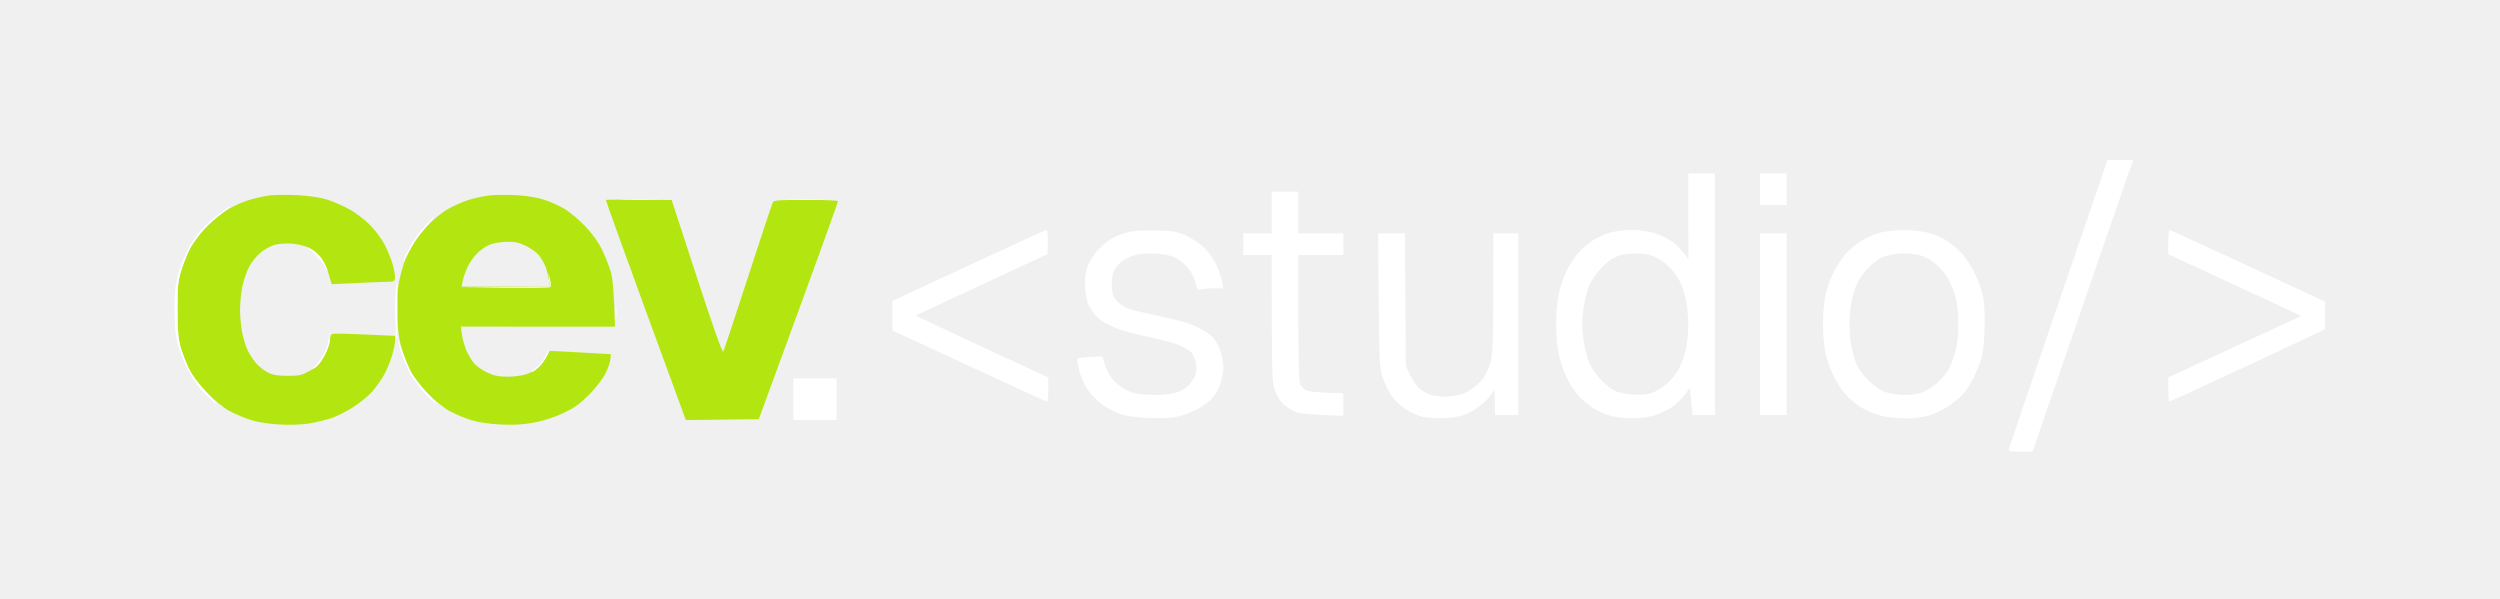
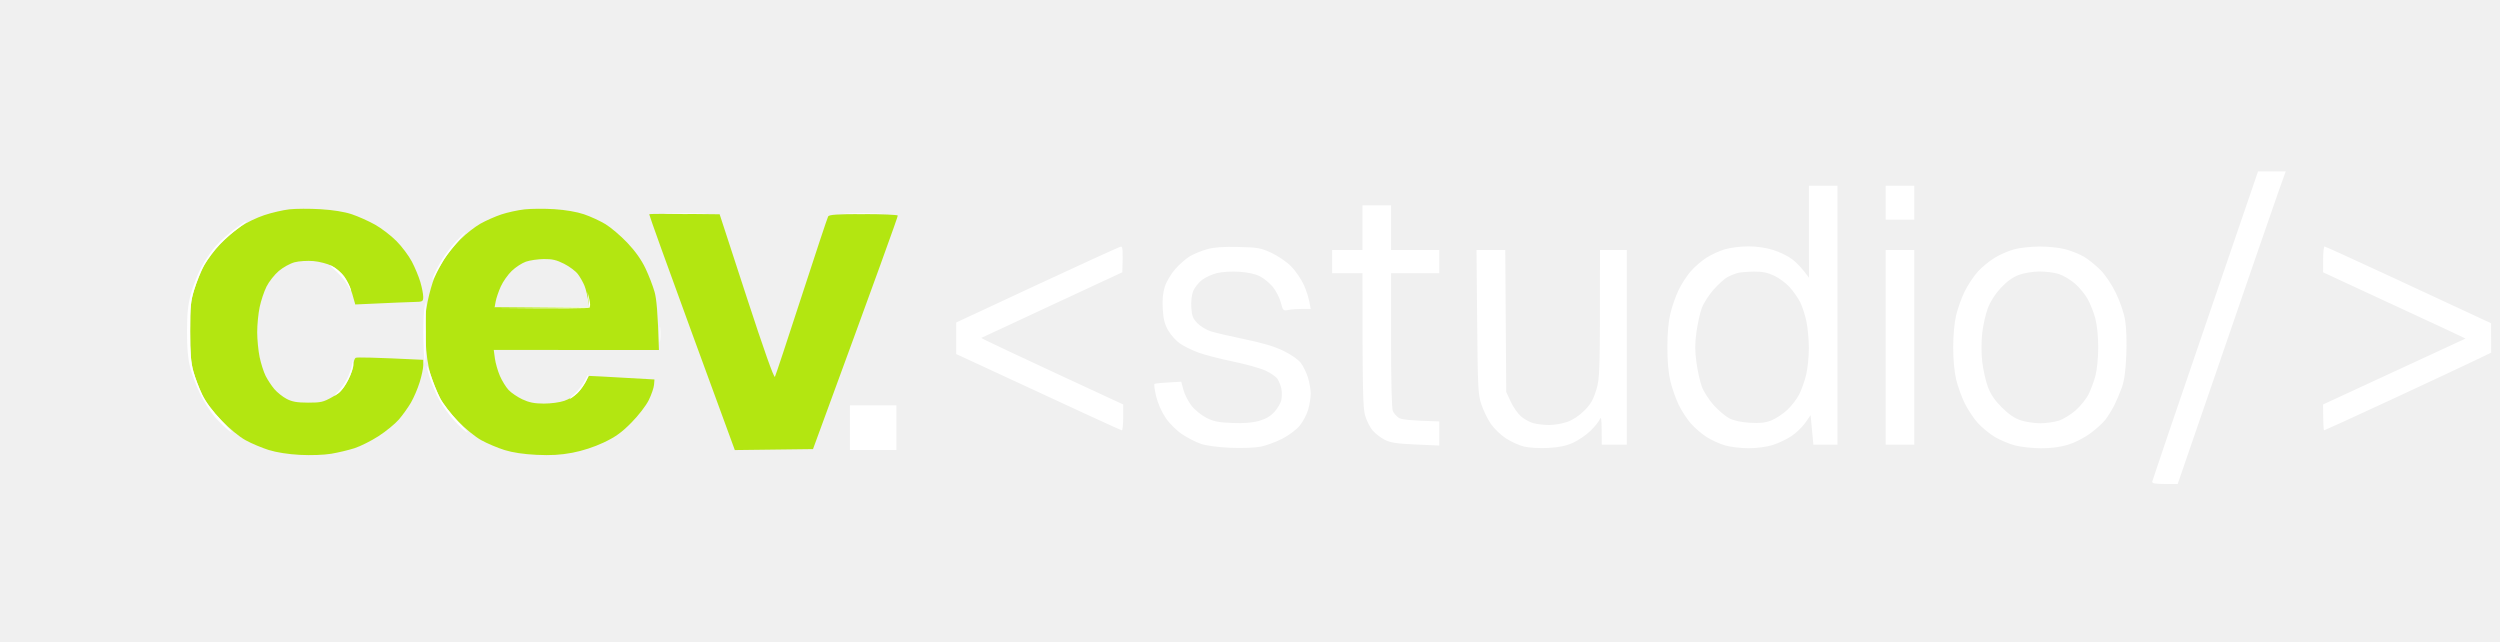
- <svg xmlns="http://www.w3.org/2000/svg" version="1.2" viewBox="0 0 1500 359" width="1500" height="359">
+ <svg xmlns="http://www.w3.org/2000/svg" version="1.2" viewBox="0 0 1400 359" width="1400" height="359">
  <style>
		.s0 { fill: #b3e611 } 
		.s1 { fill: #ffffff } 
	</style>
  <g id="Background">
    <path id="Path 0" fill-rule="evenodd" class="s0" d="m179.5 117.16c7.07 0.42 13.32 1.43 17.5 2.82 3.57 1.2 9.43 3.81 13 5.81 3.57 2 8.97 6.13 12 9.19 3.03 3.05 6.92 8.24 8.65 11.53 1.74 3.3 3.88 8.46 4.76 11.49 0.89 3.03 1.61 6.74 1.6 8.25-0.01 2.64-0.23 2.75-5.26 2.86-2.89 0.06-11.45 0.4-32.79 1.39l-1.72-6c-0.94-3.3-2.96-7.69-4.48-9.75-1.52-2.06-4.67-4.71-7.01-5.89-2.34-1.18-6.95-2.37-10.25-2.66-3.3-0.28-8.03 0.01-10.5 0.66-2.47 0.64-6.48 2.85-8.89 4.9-2.42 2.06-5.51 5.99-6.87 8.74-1.37 2.75-3.1 7.93-3.84 11.5-0.75 3.57-1.37 9.88-1.37 14 0 4.13 0.62 10.43 1.36 14 0.75 3.57 2.26 8.3 3.36 10.5 1.1 2.2 3.3 5.52 4.88 7.39 1.58 1.86 4.67 4.33 6.87 5.48 3.08 1.61 5.84 2.1 12 2.11 7.12 0.02 8.6-0.32 13.5-3.09 4.55-2.56 6.06-4.17 8.75-9.25 1.79-3.38 3.25-7.49 3.25-9.14 0-1.65 0.56-3.29 1.25-3.64 0.69-0.35 9.46-0.24 37.76 1.14l0.02 3c0.01 1.65-0.89 5.93-2 9.5-1.1 3.57-3.32 8.75-4.92 11.5-1.61 2.75-4.65 7-6.76 9.44-2.12 2.44-7.22 6.62-11.35 9.29-4.12 2.66-10.2 5.71-13.5 6.77-3.3 1.06-9.15 2.45-13 3.1-4.11 0.69-11.34 0.95-17.5 0.63-6.57-0.34-13.12-1.37-17.5-2.73-3.85-1.2-9.7-3.67-13-5.49-3.53-1.94-9.11-6.54-13.56-11.16-4.92-5.11-8.65-10.12-10.69-14.35-1.73-3.57-3.95-9.43-4.95-13-1.39-5.02-1.8-10.14-1.8-22.5 0-13.97 0.3-16.95 2.34-23.5 1.29-4.12 3.76-10.15 5.5-13.38 1.74-3.24 5.86-8.67 9.16-12.08 3.3-3.41 8.47-7.85 11.5-9.87 3.03-2.03 8.88-4.81 13-6.19 4.13-1.38 10.43-2.84 14-3.25 3.57-0.4 11.45-0.44 17.5-0.07zm131-0.02c6.1 0.39 12.54 1.5 16.5 2.84 3.57 1.21 8.98 3.69 12 5.51 3.02 1.82 8.54 6.5 12.25 10.41 4.48 4.71 7.91 9.54 10.2 14.35 1.9 3.99 4.2 9.95 5.12 13.25 1.04 3.72 1.82 11.03 2.43 32.5l-92.5-0.03 0.64 4.77c0.35 2.62 1.61 7.01 2.8 9.76 1.19 2.75 3.38 6.29 4.86 7.88 1.49 1.58 4.95 3.94 7.7 5.24 3.74 1.76 6.76 2.37 12 2.39 3.86 0.02 9.02-0.67 11.5-1.54 2.48-0.86 5.78-2.78 7.34-4.27 1.56-1.48 3.65-4.27 6.46-9.7l7.35 0.35c4.04 0.2 12.3 0.65 29.35 1.65l-0.24 3c-0.13 1.65-1.44 5.48-2.92 8.5-1.54 3.15-5.71 8.56-9.76 12.67-5.56 5.62-8.91 8.02-15.58 11.17-5.28 2.49-11.91 4.65-17.5 5.7-6.55 1.24-11.99 1.55-20 1.17-7.21-0.34-13.41-1.27-18-2.7-3.85-1.2-9.7-3.68-13-5.51-3.34-1.85-9.15-6.58-13.11-10.66-4.04-4.17-8.42-9.93-10.14-13.34-1.66-3.3-3.99-9.15-5.18-13-1.47-4.78-2.35-10.96-2.76-19.5-0.46-9.74-0.21-14.38 1.13-21 0.95-4.68 2.67-10.75 3.82-13.5 1.16-2.75 3.67-7.47 5.58-10.5 1.91-3.02 5.99-8 9.07-11.05 3.07-3.06 8.07-6.96 11.09-8.67 3.02-1.71 8.31-4.05 11.75-5.2 3.44-1.14 9.29-2.42 13-2.83 3.71-0.41 11.25-0.46 16.75-0.11zm-23.93 34.58c-2.17 2.08-4.94 6.03-6.16 8.78-1.23 2.75-2.49 6.46-2.82 8.25l-0.59 3.25h53c-0.98-6.59-1.91-10.07-2.69-12-0.79-1.93-2.45-4.85-3.69-6.5-1.24-1.65-4.7-4.24-7.69-5.76-4.25-2.16-6.74-2.74-11.43-2.67-3.3 0.05-7.8 0.71-10 1.47-2.2 0.77-5.77 3.09-7.93 5.18zm116.43-31.72l15.09 46.25c9.74 29.83 15.37 45.72 15.88 44.75 0.43-0.82 7.14-21.07 14.91-45 7.78-23.93 14.47-44.09 14.88-44.8 0.57-1.01 5.15-1.31 19.74-1.3 10.45 0.01 19.12 0.37 19.26 0.81 0.15 0.43-10.48 30.04-47.48 130.79l-43.78 0.54-24.09-65.77c-13.24-36.17-23.98-66-23.84-66.27 0.13-0.28 9.05-0.39 39.43 0z" />
    <path id="Path 1" fill-rule="evenodd" class="s1" d="m1264.49 96h15.51l-3.86 10.75c-2.12 5.91-15.73 45.3-56.64 164.31l-7.25-0.03c-5.51-0.02-7.19-0.35-7-1.37 0.14-0.74 13.52-40.11 29.75-87.5zm-251.5 8h16v145l-13.5 0.02-1.55-16.52-2.97 4.25c-1.64 2.34-5.11 5.69-7.73 7.45-2.61 1.76-7.33 4.01-10.5 5-3.44 1.08-8.85 1.8-13.5 1.81-4.26 0-10.22-0.71-13.25-1.59-3.02-0.88-7.71-3.02-10.41-4.76-2.71-1.74-6.68-5.19-8.83-7.66-2.15-2.48-5.2-7.2-6.78-10.5-1.58-3.3-3.62-9.15-4.55-13-1.1-4.56-1.69-11.18-1.69-19 0-7.82 0.59-14.44 1.69-19 0.93-3.85 2.97-9.7 4.55-13 1.58-3.3 4.63-8.03 6.78-10.5 2.15-2.48 6.12-5.92 8.83-7.66 2.7-1.74 7.39-3.88 10.41-4.76 3.03-0.88 8.88-1.61 13-1.61 4.76-0.01 9.88 0.73 14 2.01 3.58 1.12 8.41 3.49 10.73 5.27 2.32 1.79 5.37 4.82 9.31 10.25zm-45.7 51.22c-1.54 0.84-4.97 3.94-7.62 6.9-2.64 2.96-5.64 7.63-6.66 10.38-1.01 2.75-2.37 8.82-3.01 13.5-0.88 6.46-0.88 10.54 0.01 17 0.64 4.67 1.99 10.75 3.01 13.5 1.01 2.75 4.01 7.42 6.65 10.38 2.65 2.96 6.62 6.29 8.82 7.41 2.56 1.3 6.69 2.18 11.5 2.47 5.66 0.33 8.6 0 12-1.35 2.47-0.99 6.46-3.62 8.87-5.85 2.4-2.23 5.44-6.2 6.75-8.81 1.31-2.61 3.05-7.56 3.86-11 0.82-3.44 1.49-10.08 1.49-14.75-0.01-4.68-0.62-11.43-1.37-15-0.74-3.58-2.31-8.41-3.48-10.75-1.17-2.34-3.81-6.12-5.87-8.41-2.07-2.28-6-5.2-8.75-6.49-3.72-1.73-6.67-2.31-11.5-2.25-3.58 0.04-7.72 0.41-9.2 0.83-1.48 0.42-3.95 1.45-5.5 2.29zm88.7-51.22h16v19h-16zm-293 11h16v25h27v13h-27v37.5c0 23.63 0.38 38.33 1.03 39.75 0.57 1.24 2.03 2.9 3.25 3.7 1.48 0.98 5.62 1.56 22.72 2.05l0.01 13.5-13.26-0.58c-10.53-0.47-14.08-1.01-17.25-2.62-2.2-1.11-5.24-3.44-6.75-5.16-1.52-1.73-3.43-5.5-4.26-8.39-1.23-4.26-1.51-12.25-1.49-79.75h-17v-13h17zm-379 4.42c10.72 0 15 0.15 9.5 0.33-5.5 0.17-14.28 0.17-19.5 0-5.23-0.18-0.73-0.33 10-0.33zm99.5-0.01c9.9 0 13.72 0.15 8.5 0.34-5.23 0.18-13.33 0.18-18-0.01-4.68-0.18-0.4-0.33 9.5-0.33zm-345.67 4.59c0.31 0 0.14 0.36-0.38 0.8-0.53 0.44-3.54 2.73-6.7 5.08-3.16 2.35-7.82 6.82-10.36 9.94-2.54 3.13-5.64 7.7-6.9 10.18-1.25 2.47-3.34 7.87-4.64 12-2.06 6.57-2.35 9.48-2.35 23.5 0 12.36 0.41 17.48 1.8 22.5 0.99 3.57 3.22 9.42 4.94 13 2.08 4.3 5.86 9.35 11.2 14.94 5.14 5.38 6.64 7.37 4.15 5.5-2.14-1.62-5.86-5.19-8.26-7.94-2.4-2.75-6.12-8.6-8.26-13-2.15-4.4-4.68-11.15-5.64-15-1.23-4.92-1.73-10.86-1.7-20 0.03-10.09 0.52-14.79 2.2-21 1.19-4.4 3.83-11.12 5.86-14.94 2.04-3.82 5.73-9.19 8.21-11.93 2.47-2.75 7.14-6.94 10.38-9.31 3.23-2.38 6.13-4.32 6.45-4.32zm122.94 6c0.19 0-1.77 2.36-4.36 5.25-2.6 2.89-6.14 7.5-7.88 10.25-1.75 2.75-3.81 6.46-4.6 8.26-0.79 1.79-1.56 3.14-1.71 3-0.15-0.15 0.28-1.61 0.96-3.26 0.68-1.65 2.76-5.48 4.62-8.5 1.87-3.03 5.47-7.64 8.01-10.25 2.53-2.61 4.77-4.75 4.96-4.75zm366.99 8.09c0.93-0.07 1.19 1.81 0.74 14.39l-39.22 18.24c-21.56 10.03-39.45 18.36-39.74 18.51-0.3 0.15 17.46 8.59 79.46 37.27v7.25c0 3.99-0.34 7.25-0.75 7.25-0.42-0.01-21.45-9.62-92.75-42.73v-17.68l45.5-21.2c25.02-11.66 46.07-21.25 46.76-21.3zm65.74 0.21c10.92 0.25 12.58 0.55 18.5 3.29 3.57 1.65 8.5 5.01 10.95 7.46 2.44 2.45 5.68 7.15 7.19 10.45 1.5 3.3 2.99 7.69 3.86 13.5l-4.75-0.01c-2.62-0.01-6.1 0.25-7.75 0.58-2.89 0.58-3.05 0.42-4.26-4.24-0.7-2.65-2.72-6.58-4.5-8.72-1.78-2.15-5.04-4.81-7.24-5.92-2.52-1.27-6.79-2.2-11.5-2.5-4.28-0.28-9.65 0.04-12.5 0.74-2.75 0.67-6.55 2.42-8.44 3.89-1.89 1.48-4.08 4.25-4.86 6.18-0.86 2.11-1.28 5.76-1.06 9.18 0.29 4.68 0.88 6.21 3.36 8.77 1.65 1.7 5.02 3.76 7.5 4.57 2.47 0.81 11.02 2.81 19 4.45 10.13 2.07 16.68 4.03 21.75 6.5 4.27 2.08 8.27 4.87 9.73 6.78 1.37 1.79 3.17 5.5 4.01 8.25 0.85 2.75 1.53 6.8 1.53 9 0 2.2-0.66 6.25-1.47 9-0.8 2.75-2.97 6.8-4.82 9-1.9 2.26-6.15 5.41-9.79 7.26-3.54 1.79-8.92 3.76-11.94 4.37-3.15 0.63-10.42 0.9-17 0.62-6.96-0.3-13.48-1.17-16.5-2.2-2.75-0.93-7.47-3.35-10.49-5.37-3.22-2.16-7.04-5.96-9.23-9.18-2.24-3.29-4.38-8.12-5.31-12-0.87-3.58-1.29-6.73-0.94-7 0.35-0.28 3.86-0.67 14.97-1.24l1.25 4.62c0.68 2.54 2.71 6.5 4.5 8.81 1.78 2.3 5.5 5.34 8.25 6.74 4.06 2.08 6.77 2.62 14.5 2.94 6.55 0.26 11.2-0.1 15-1.16 3.87-1.09 6.46-2.6 8.75-5.13 1.78-1.97 3.52-5.04 3.86-6.83 0.34-1.79 0.31-4.6-0.06-6.25-0.38-1.65-1.33-4.01-2.12-5.25-0.79-1.24-3.8-3.35-6.68-4.69-2.89-1.34-11.1-3.64-18.25-5.1-7.15-1.47-15.93-3.74-19.5-5.06-3.58-1.32-8.25-3.63-10.38-5.15-2.13-1.51-5.03-4.78-6.45-7.25-1.96-3.42-2.69-6.31-3.02-12-0.29-5.17 0.07-9.05 1.17-12.5 0.9-2.81 3.48-7.14 5.89-9.89 2.36-2.68 6.09-5.92 8.29-7.2 2.2-1.27 6.47-3.01 9.5-3.86 3.89-1.09 9-1.45 17.5-1.25zm448.5-0.24c4.7-0.04 11.18 0.63 14.5 1.49 3.3 0.85 8.02 2.74 10.5 4.2 2.47 1.45 6.63 4.8 9.25 7.44 2.89 2.93 6.31 8.04 8.73 13.06 2.39 4.93 4.45 11.06 5.13 15.25 0.67 4.1 0.93 12.18 0.62 19.5-0.37 8.79-1.1 14.13-2.48 18-1.08 3.02-3 7.52-4.25 10-1.26 2.47-3.46 6.04-4.9 7.93-1.43 1.89-5.3 5.4-8.6 7.82-3.5 2.55-8.71 5.19-12.5 6.34-4.28 1.28-9.4 1.95-15 1.94-4.68-0.01-11.2-0.72-14.5-1.57-3.3-0.85-8.41-2.99-11.36-4.75-2.95-1.77-7.23-5.26-9.5-7.77-2.28-2.51-5.58-7.46-7.34-11-1.76-3.54-3.94-9.59-4.85-13.44-1.01-4.28-1.65-11.28-1.65-18 0-6.72 0.64-13.72 1.65-18 0.91-3.85 3.09-9.9 4.85-13.44 1.76-3.54 5.06-8.49 7.34-11 2.27-2.51 6.55-6.01 9.5-7.77 2.95-1.77 7.83-3.88 10.86-4.69 3.02-0.81 9.32-1.5 14-1.54zm-21.5 23.14c-3.17 3.39-5.83 7.54-7.27 11.32-1.25 3.29-2.68 9.58-3.18 13.98-0.53 4.74-0.53 11.26 0 16 0.49 4.4 1.9 10.7 3.12 14 1.6 4.3 3.8 7.58 7.78 11.57 3.84 3.86 7.09 6.1 10.55 7.27 2.75 0.92 7.7 1.68 11 1.68 3.3 0 8.02-0.66 10.5-1.48 2.47-0.81 6.7-3.4 9.38-5.76 2.69-2.35 5.96-6.42 7.25-9.03 1.3-2.61 3.04-7.34 3.87-10.5 0.86-3.27 1.51-10.06 1.51-15.75 0-5.86-0.65-12.48-1.57-16-0.86-3.3-2.78-8.2-4.25-10.89-1.48-2.7-4.72-6.65-7.19-8.79-2.48-2.13-6.53-4.55-9-5.36-2.48-0.82-7.43-1.45-11-1.42-3.77 0.04-8.61 0.85-11.5 1.94-3.36 1.26-6.65 3.63-10 7.22zm181.25-23.18c0.41 0.01 17.62 7.86 38.25 17.43 20.62 9.57 41.43 19.24 55 25.55l0.06 16.5-12.28 5.87c-6.76 3.24-27.7 13.02-46.53 21.75-18.84 8.74-34.48 15.88-34.75 15.88-0.28 0-0.52-3.26-0.57-14.5l39.79-18.4c21.88-10.12 39.87-18.45 39.99-18.5 0.11-0.06-17.79-8.43-79.77-37.1l0.03-7.25c0.01-3.99 0.36-7.24 0.78-7.23zm-474.89 1.98h16.1l0.54 79.5 2.5 5.4c1.37 2.98 3.96 6.69 5.75 8.25 1.78 1.57 4.93 3.3 7 3.84 2.06 0.55 6 1.01 8.75 1.02 2.75 0.01 7.25-0.75 10-1.69 3.14-1.06 6.71-3.39 9.6-6.26 3.62-3.58 5.07-6.06 6.77-11.56 2.06-6.64 2.17-8.86 2.13-78.5h15v109h-14l-0.07-8.25c-0.04-6.11-0.3-7.67-1-6-0.51 1.24-2.85 4.14-5.18 6.45-2.34 2.31-6.73 5.32-9.75 6.7-4.02 1.82-7.79 2.61-14 2.94-4.84 0.26-10.65-0.07-13.5-0.75-2.75-0.66-7.37-2.75-10.25-4.65-2.89-1.89-6.69-5.58-8.45-8.19-1.76-2.61-4.1-7.45-5.21-10.75-1.85-5.53-2.03-9.18-2.37-46.25zm229.14 0h16v109h-16zm-869 9.63c1.93 1.09 4.7 3.76 6.17 5.93 1.47 2.17 2.94 5.06 3.25 6.44 0.32 1.37-0.24 0.7-1.26-1.5-1.01-2.2-4.05-5.99-6.75-8.43-4.35-3.92-4.51-4.2-1.41-2.44zm51.33 19.37c0.1 0 0.17 7.61 0.17 16.92 0 9.3-0.22 17.14-0.5 17.41-0.27 0.27-0.66-4.98-0.86-11.67-0.2-6.69-0.05-14.52 0.34-17.41 0.38-2.89 0.76-5.25 0.85-5.25zm131.39 14.5c0.22 1.65 0.23 4.8 0.01 7-0.22 2.2-0.4 0.85-0.4-3 0-3.85 0.17-5.65 0.39-4zm-172.45 18l0.43 2.5c0.25 1.49-0.77 4.93-2.54 8.5-1.62 3.3-4.24 6.85-5.81 7.88-2.83 1.88-2.83 1.87 0.35-1.5 1.75-1.86 4.1-5.41 5.22-7.88 1.12-2.48 2.11-5.63 2.2-7zm44.1 9c1.26 3.85 3.55 9.47 5.1 12.5 1.54 3.02 6.23 9.06 10.41 13.42q7.63 7.93 3.71 5c-2.15-1.61-5.92-5.4-8.37-8.42-2.46-3.03-5.6-7.75-6.99-10.5-1.38-2.75-3.36-7.48-4.39-10.5-1.03-3.03-1.85-6.18-1.82-7 0.04-0.83 1.09 1.65 2.35 5.5zm88.06-0.5c0.23 0-0.28 1.46-1.13 3.25-0.84 1.79-2.72 4.53-4.17 6.09-1.45 1.56-3.54 3.29-4.64 3.85-1.1 0.56-0.24-0.49 1.9-2.34 2.14-1.84 4.73-5.04 5.76-7.1 1.03-2.06 2.06-3.75 2.28-3.75zm146.56 17h26v25h-26zm-146.96-63.5l0.99 4c0.54 2.2 0.6 4.34 0.14 4.77-0.47 0.42-12.74 0.64-53.67 0.19l53.5-0.46z" />
  </g>
</svg>
